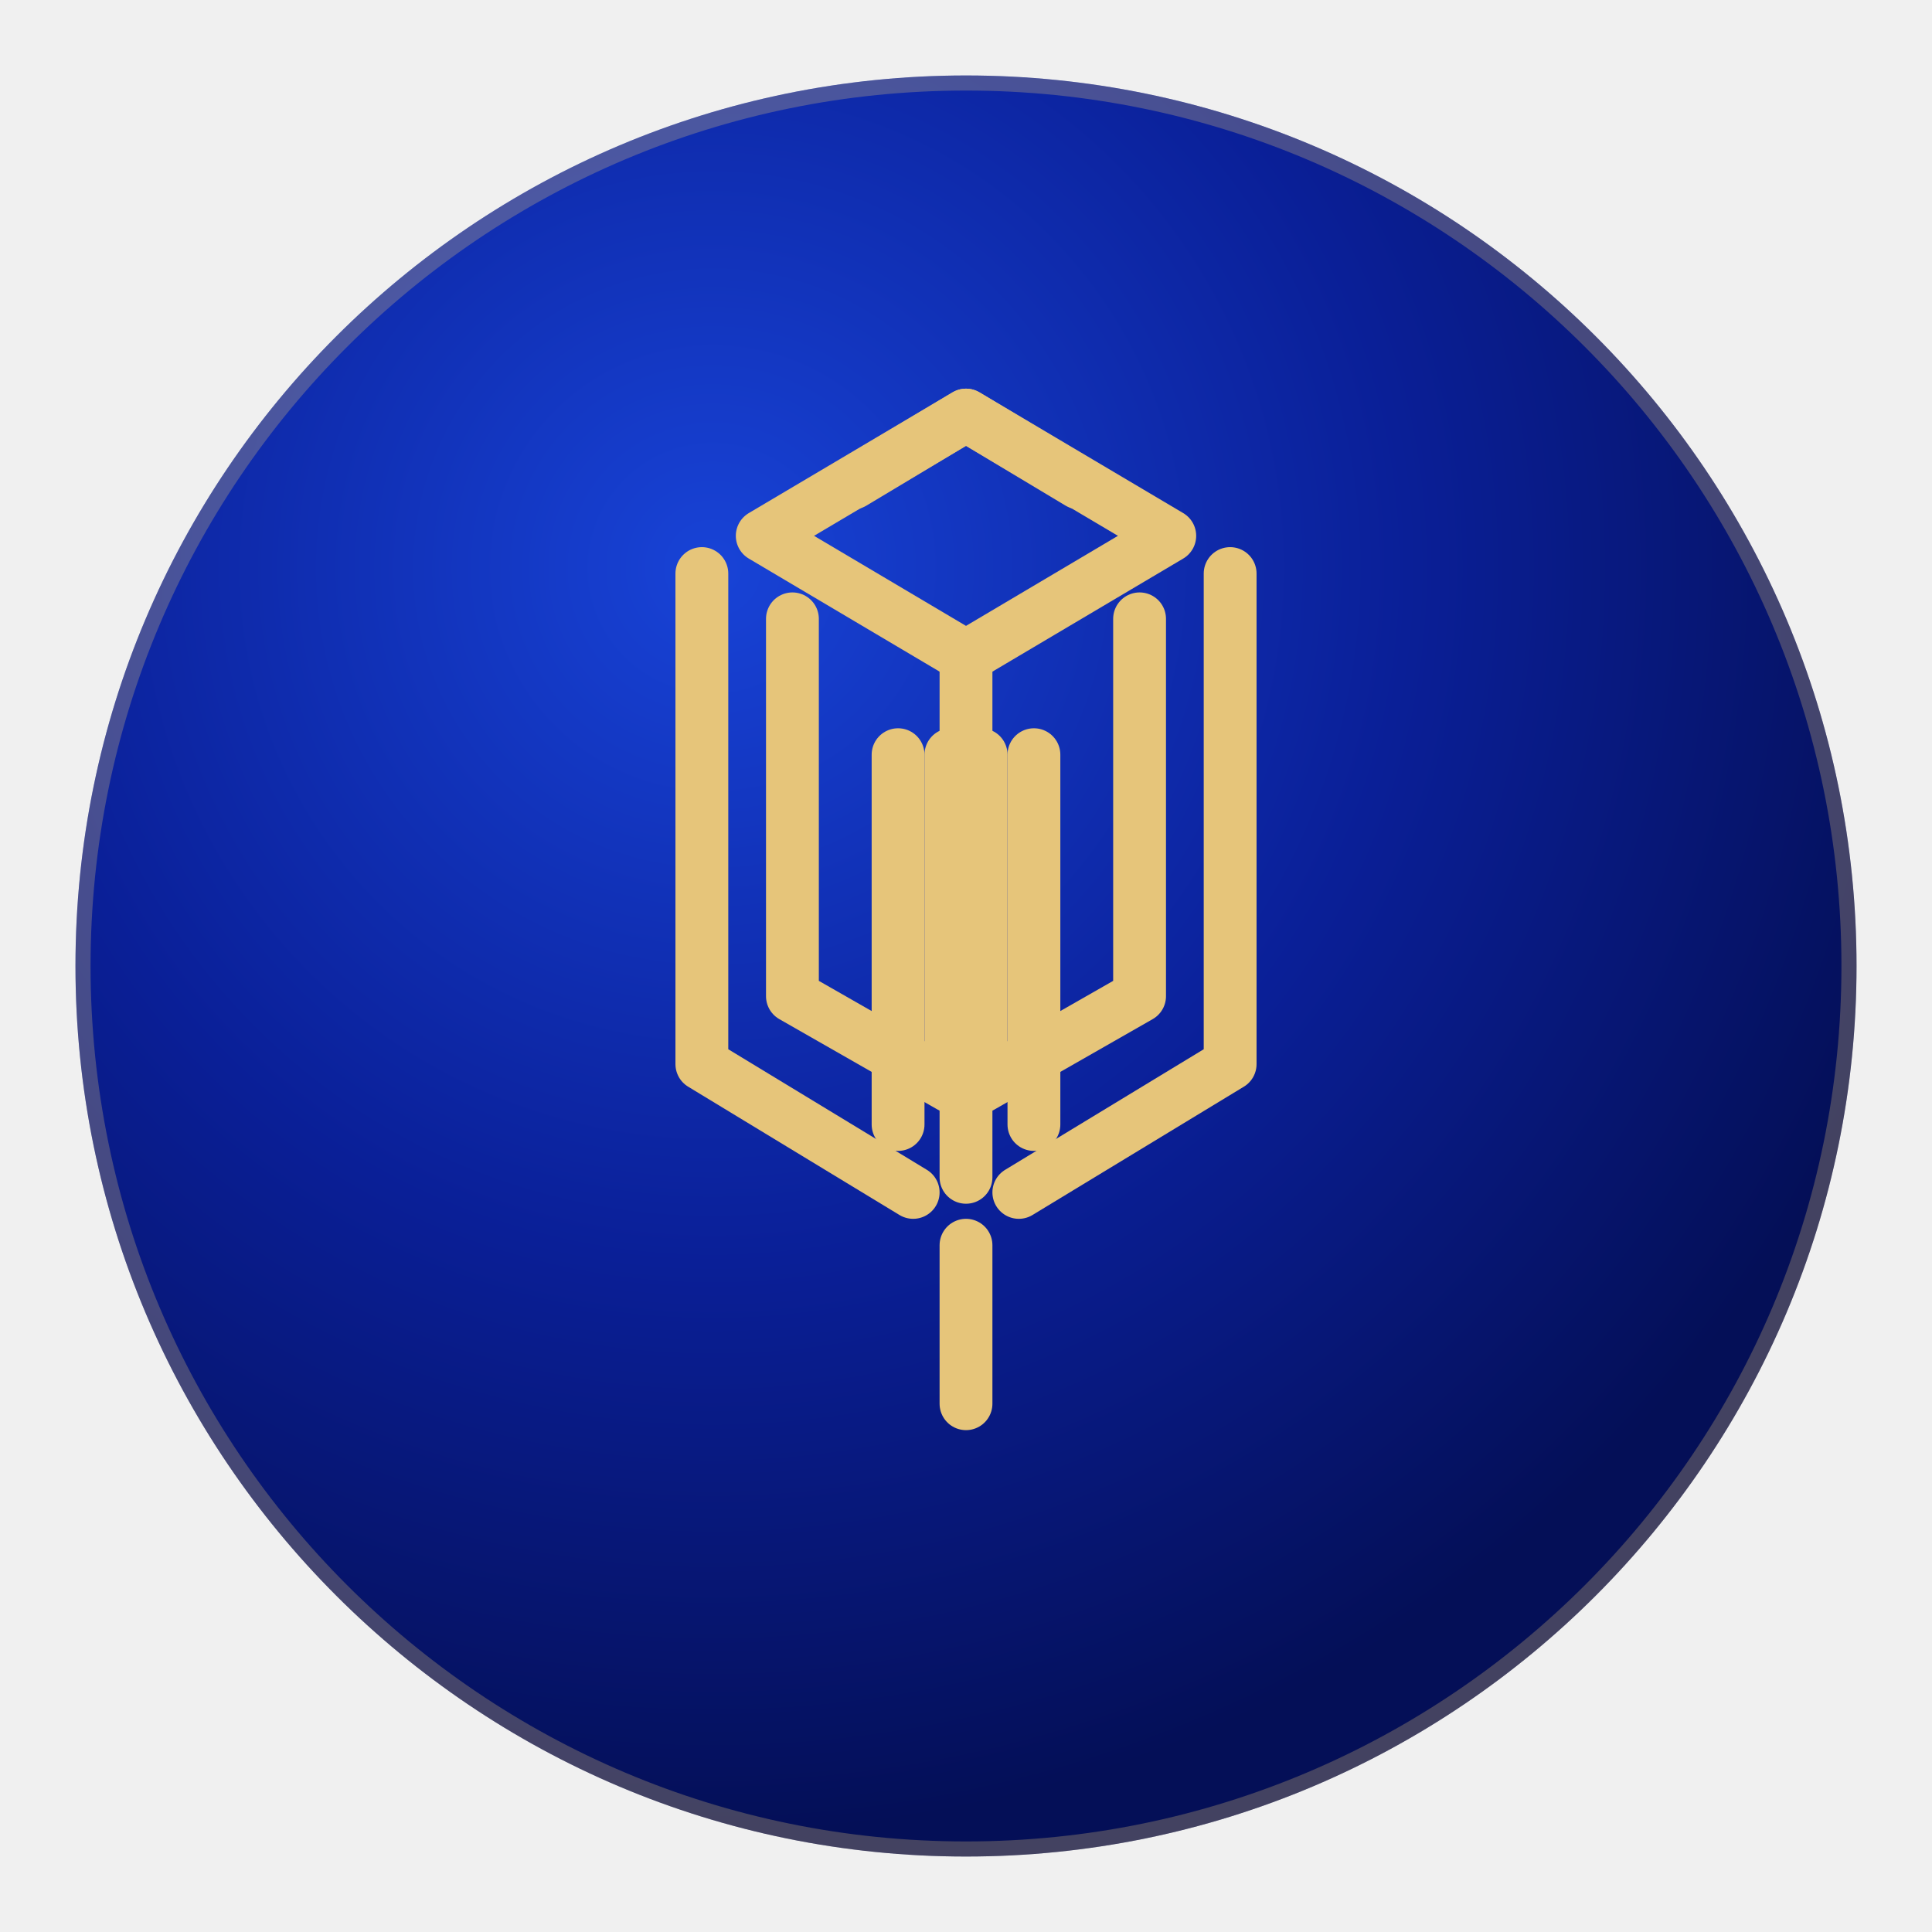
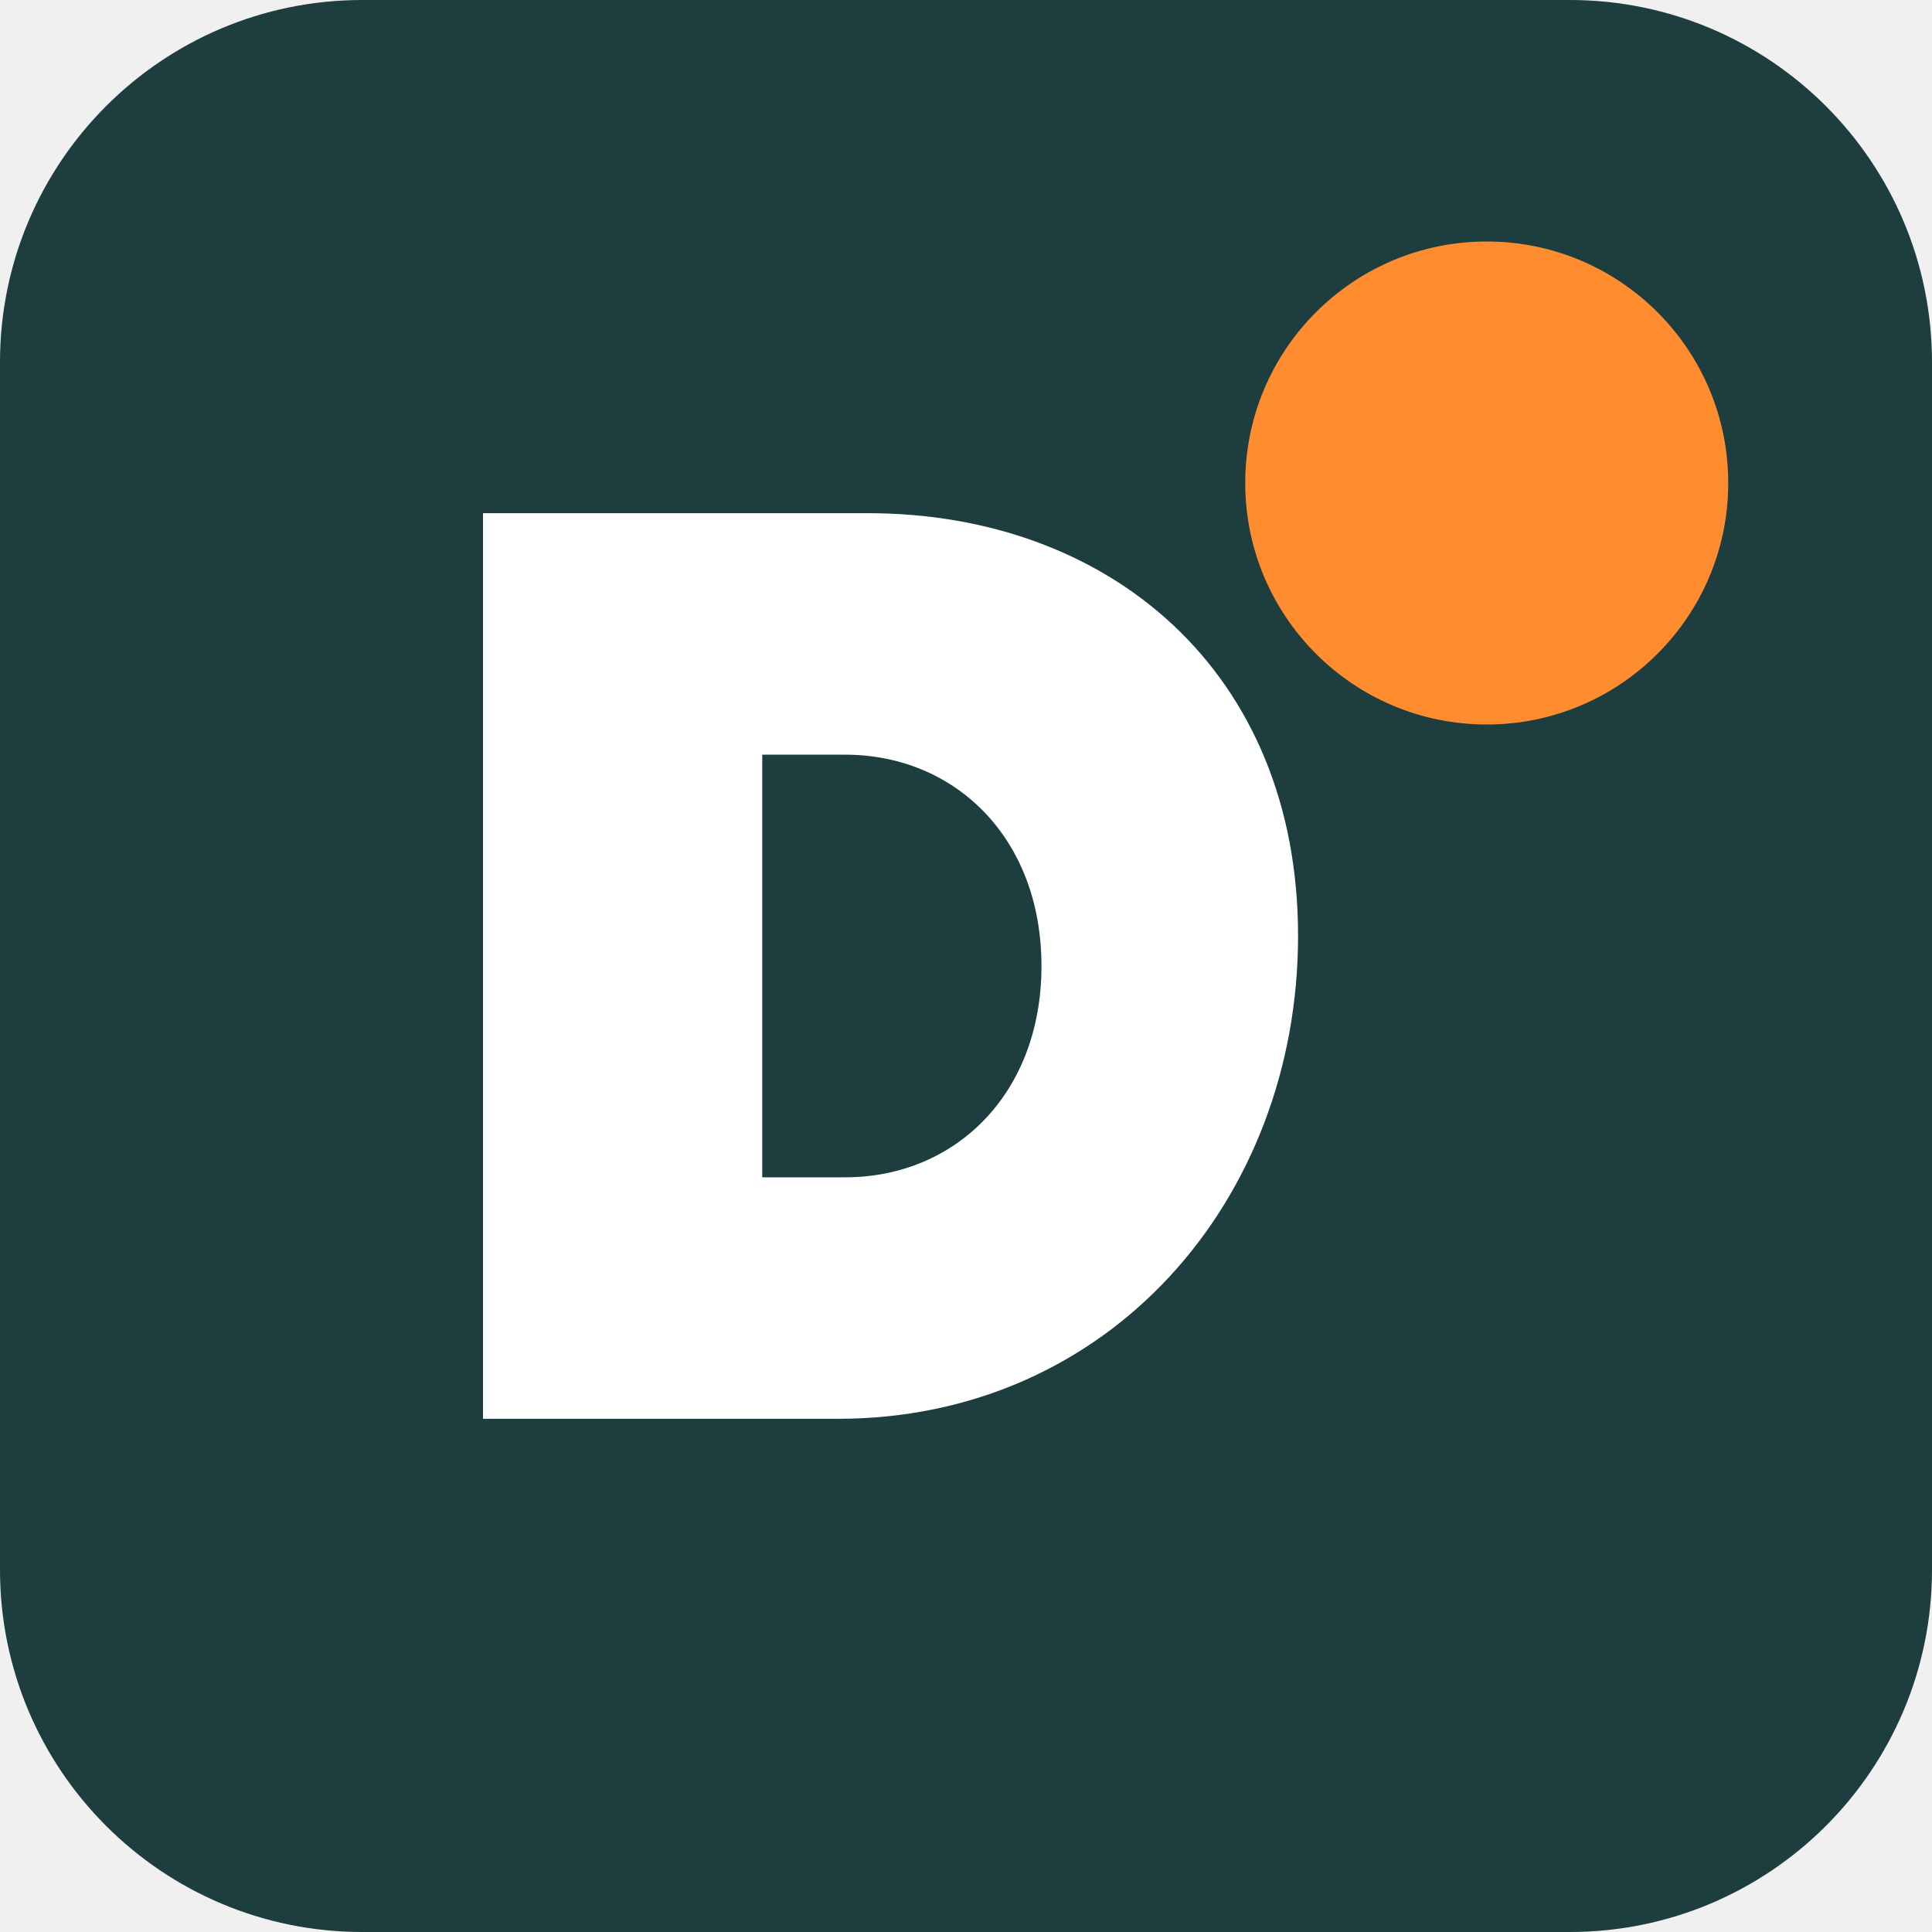
<svg xmlns="http://www.w3.org/2000/svg" viewBox="0 0 512 512">
-   <defs>
-     <radialGradient id="bg512" cx="36%" cy="28%" r="70%">
-       <stop offset="0%" stop-color="#1843d7" />
-       <stop offset="55%" stop-color="#0a1f97" />
-       <stop offset="100%" stop-color="#040f57" />
-     </radialGradient>
-   </defs>
-   <circle cx="256" cy="256" r="236" fill="url(#bg512)" />
-   <circle cx="256" cy="256" r="234" fill="none" stroke="#e6c57a" stroke-opacity="0.28" stroke-width="4" />
-   <g fill="none" stroke="#e6c57a" stroke-linecap="round" stroke-linejoin="round" stroke-width="14">
-     <path d="M256 110l54 32-54 32-54-32 54-32Z" />
-     <path d="M226 128l30-18 30 18" />
-     <path d="M210 164v100l42 24v-88" />
-     <path d="M302 164v100l-42 24v-88" />
-     <path d="M186 152v130l56 34" />
-     <path d="M326 152v130l-56 34" />
-     <path d="M256 174v138" />
-     <path d="M238 200v98" />
-     <path d="M274 200v98" />
-     <path d="M256 330v42" />
-   </g>
+   <rect width="512" height="512" rx="96" fill="#1d3d3e" />
+   <circle cx="394" cy="128" r="64" fill="#ff8d2f" />
+   <path d="M128 136h102c64 0 114 42 114 112s-50 128-122 128H128V136zm74 64v112h22c29 0 52-22 52-56s-23-56-52-56h-22z" fill="#fff" />
</svg>
